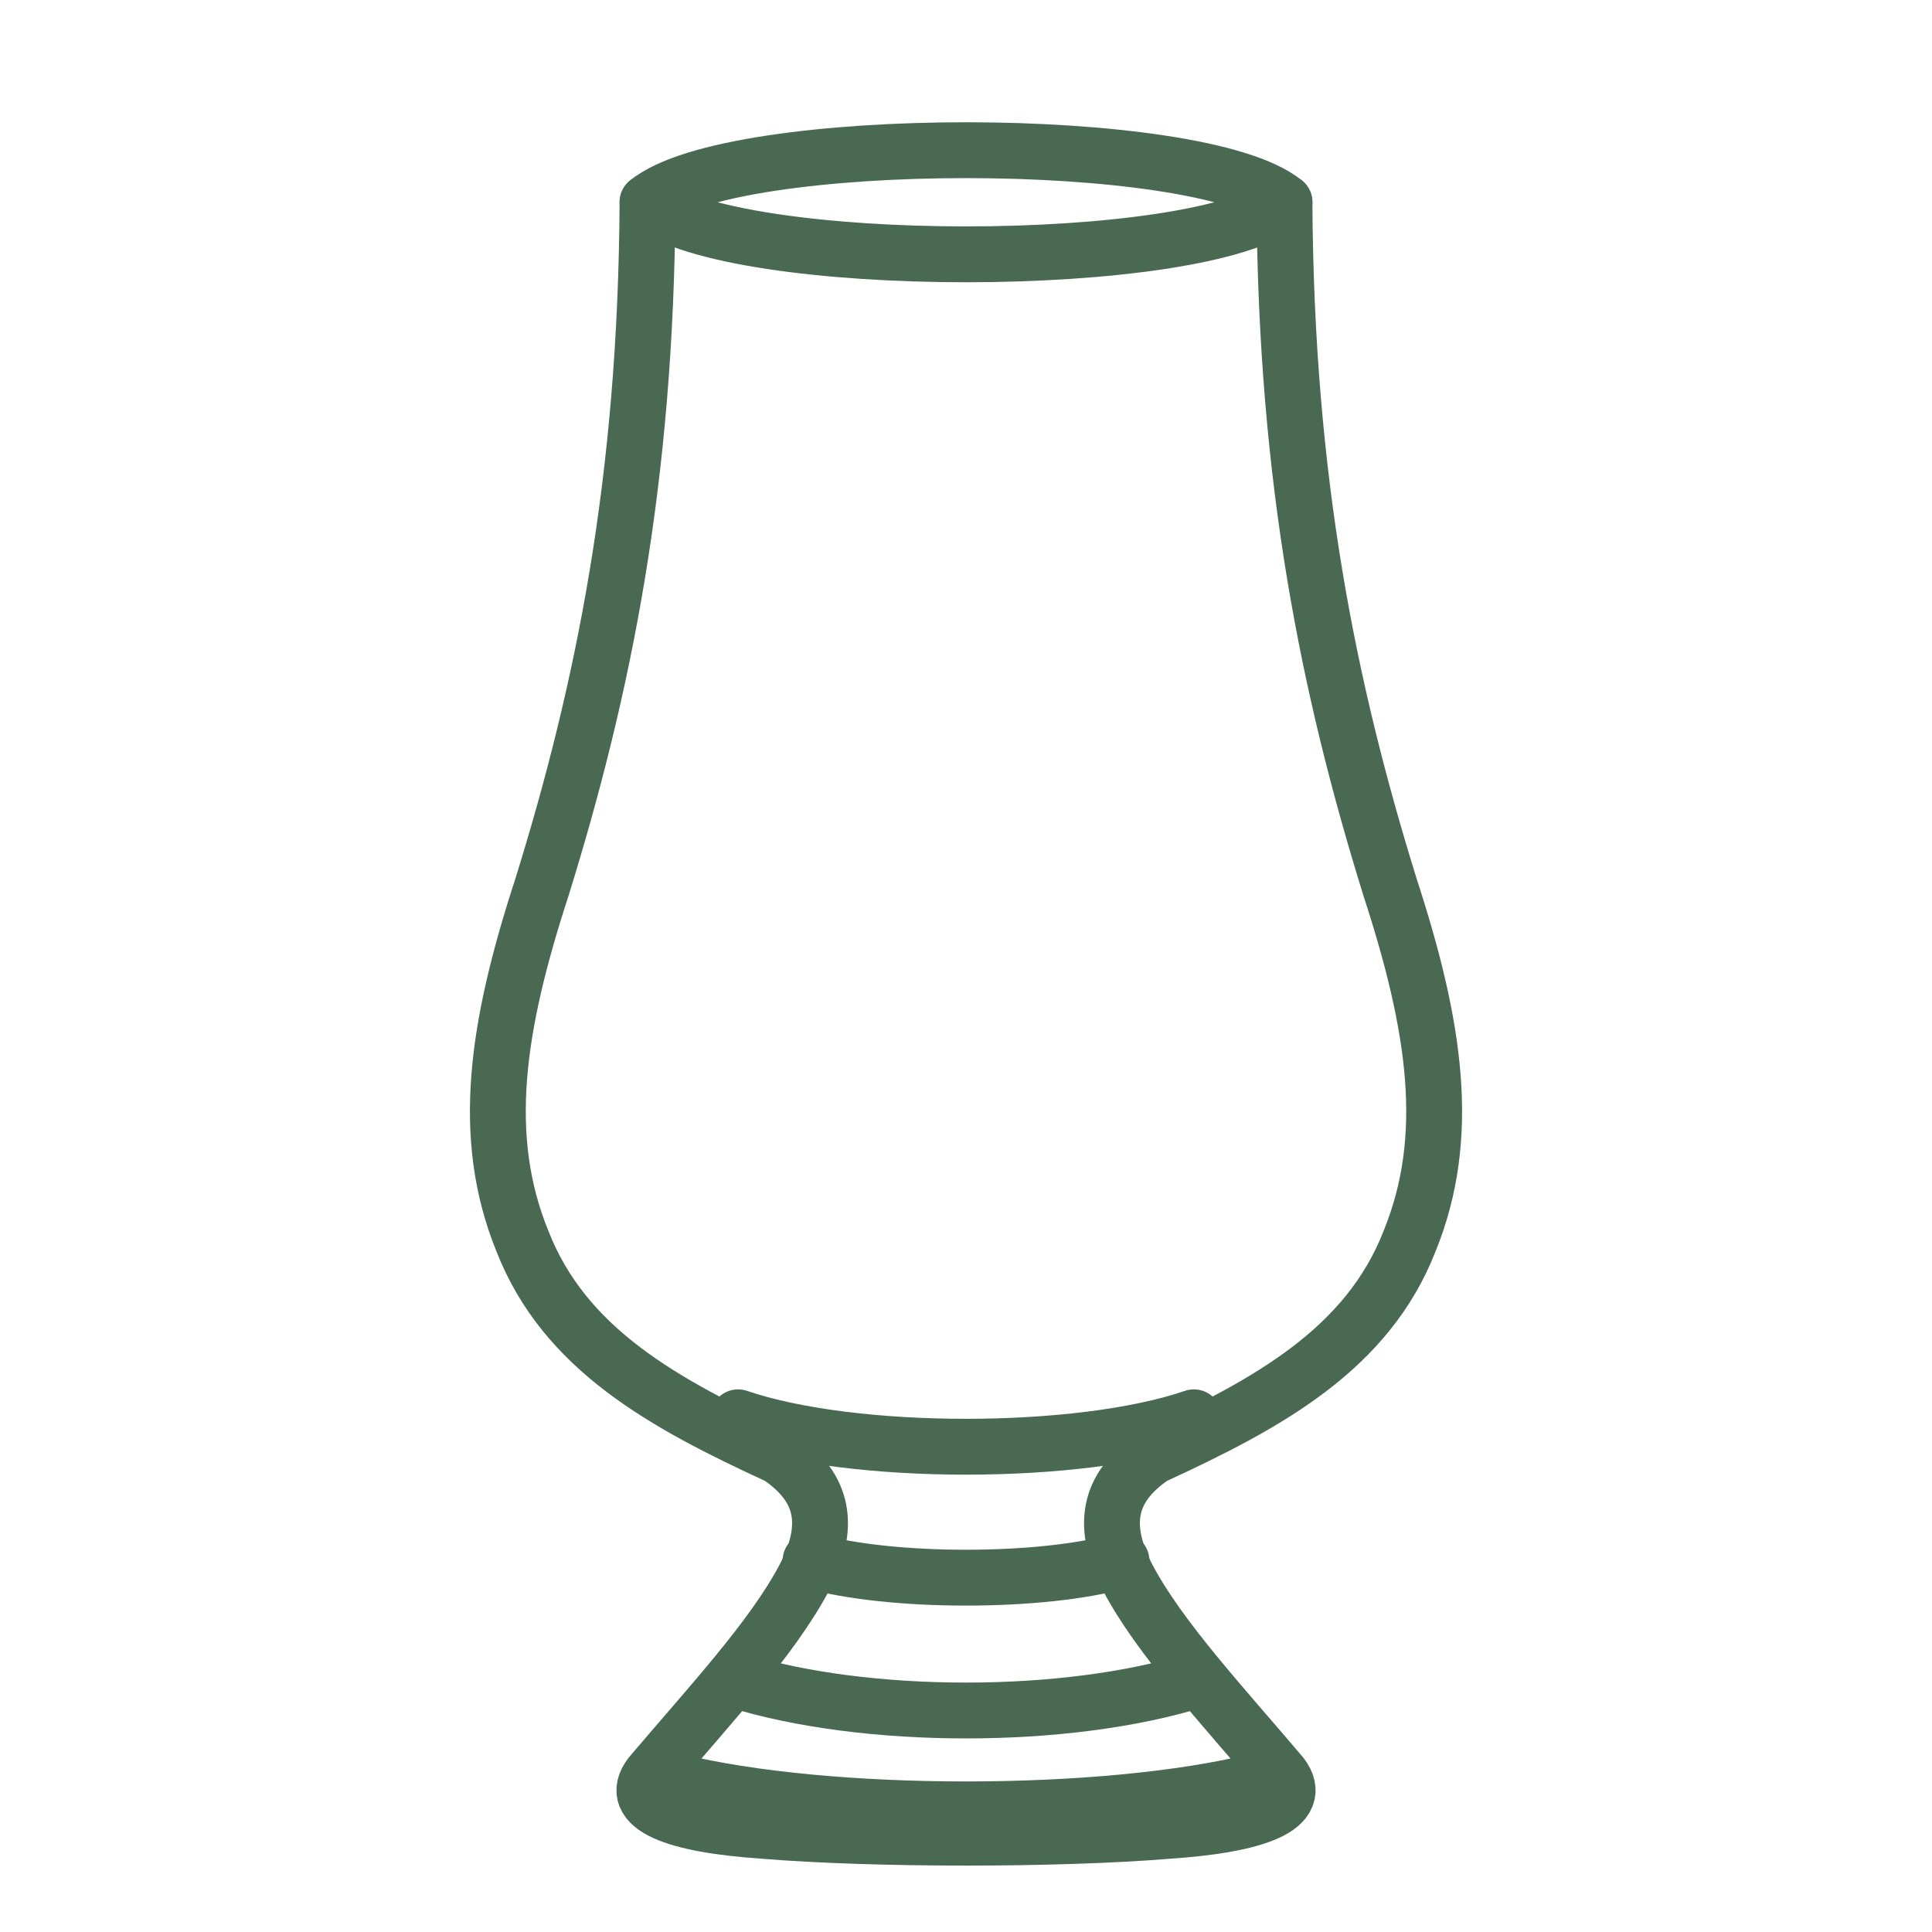
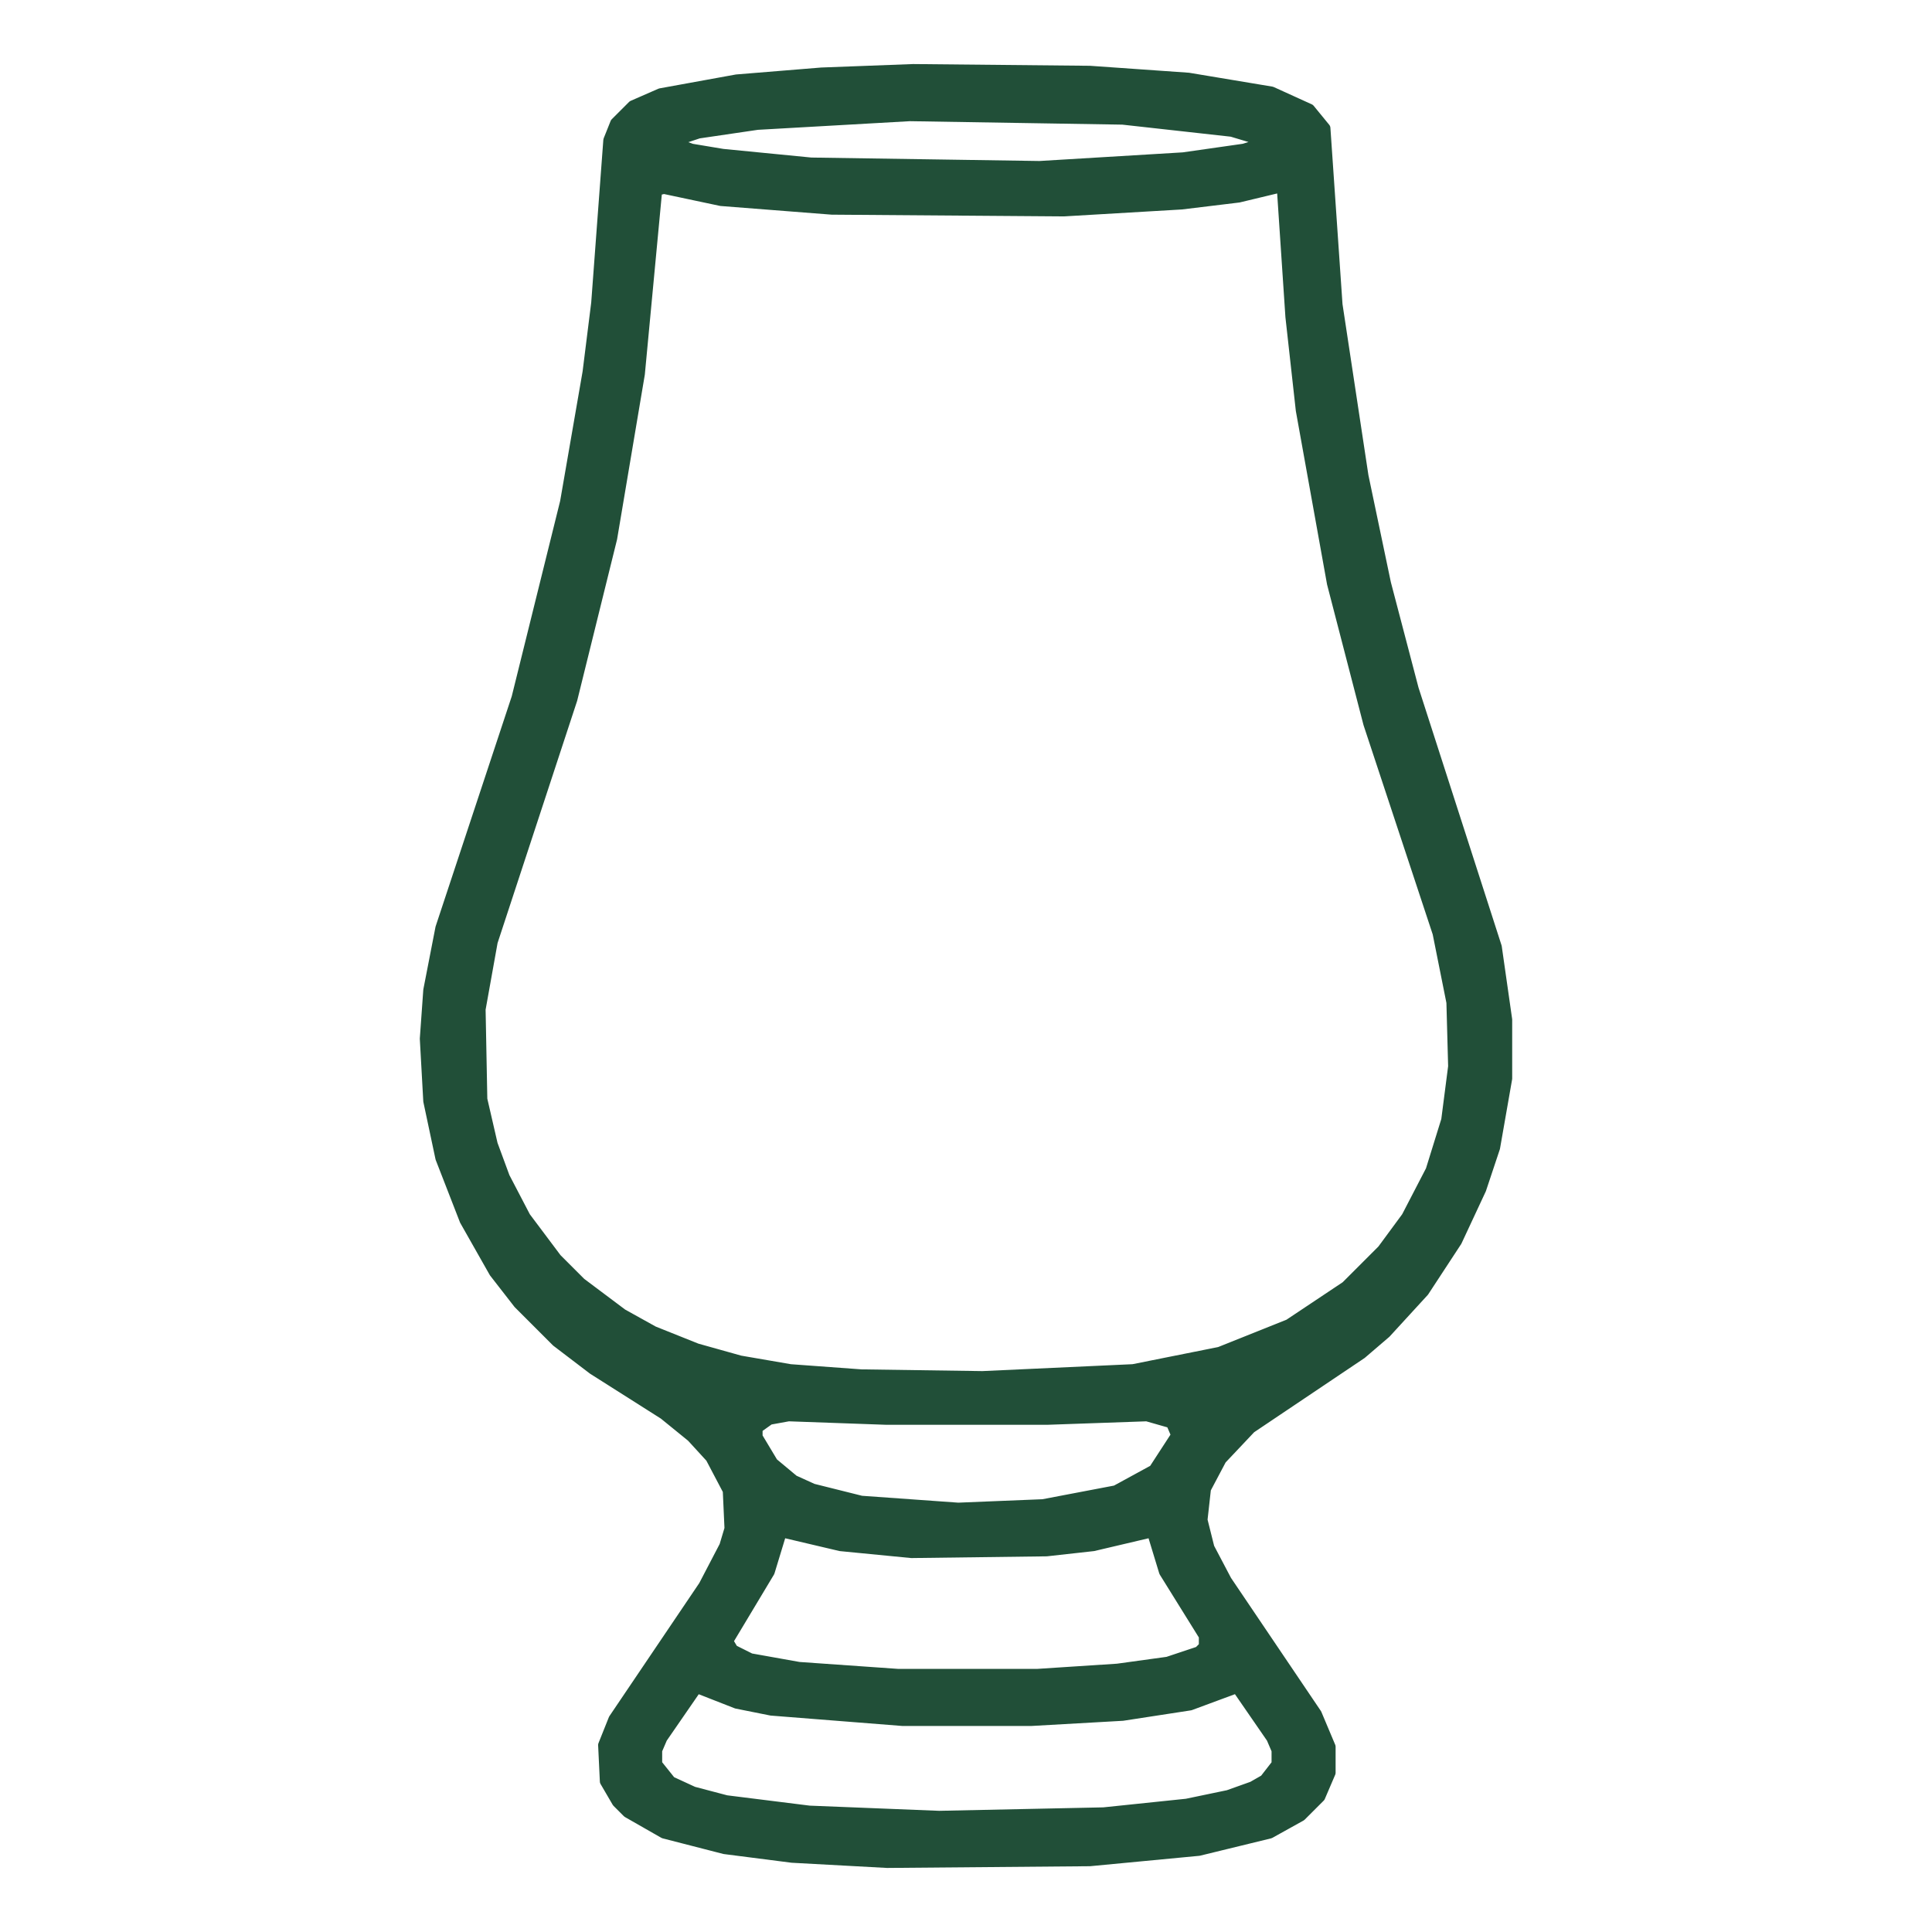
- <svg xmlns="http://www.w3.org/2000/svg" width="64" height="64" viewBox="0 0 64 64" fill="none" role="img" aria-label="כוס גלנקרן">
-   <g stroke="#496952" stroke-width="1.85" stroke-linecap="round" stroke-linejoin="round">
-     <path d="M21.45 6.7 C24.25 4.4 39.75 4.4 42.55 6.7 C39.75 9.0 24.25 9.0 21.45 6.7 Z" />
-     <path d="M21.45 6.7       C21.4 15.9 20.0 22.8 17.95 29.4       C16.45 34.0 15.9 37.65 17.3 41.1       C18.7 44.7 22.0 46.5 25.8 48.25       C27.35 49.3 27.5 50.6 26.65 52.25       C25.6 54.25 23.5 56.5 21.55 58.8       C20.75 59.85 22.35 60.45 25.3 60.65       C28.95 60.95 35.05 60.95 38.7 60.65       C41.65 60.45 43.25 59.85 42.45 58.8       C40.5 56.5 38.4 54.25 37.35 52.25       C36.5 50.6 36.65 49.3 38.2 48.25       C42.0 46.5 45.3 44.7 46.7 41.1       C48.1 37.65 47.55 34.0 46.05 29.4       C44 22.8 42.6 15.9 42.55 6.7" />
-     <path d="M24.45 46.95 C28.25 48.25 35.75 48.25 39.55 46.95" />
-     <path d="M26.85 51.7 C29.5 52.45 34.5 52.45 37.15 51.7" />
-     <path d="M24.35 55.65 C28.65 57.0 35.35 57.0 39.65 55.65" />
-     <path d="M22.35 59 C27.4 60.25 36.6 60.25 41.65 59" />
-   </g>
+ <svg xmlns="http://www.w3.org/2000/svg" viewBox="274 60 705 1116" width="512" height="512">
+   <path d="M 450 114 L 434 121 L 424 131 L 420 141 L 413 235 L 408 275 L 395 350 L 367 463 L 323 596 L 316 632 L 314 660 L 316 696 L 323 729 L 337 765 L 354 795 L 368 813 L 390 835 L 411 851 L 452 877 L 468 890 L 479 902 L 489 921 L 490 943 L 487 953 L 475 976 L 423 1053 L 417 1068 L 418 1089 L 425 1101 L 431 1107 L 452 1119 L 487 1128 L 526 1133 L 581 1136 L 698 1135 L 761 1129 L 802 1119 L 820 1109 L 831 1098 L 837 1084 L 837 1069 L 829 1050 L 777 973 L 767 954 L 763 938 L 765 920 L 774 903 L 791 885 L 855 842 L 869 830 L 891 806 L 910 777 L 924 747 L 932 723 L 939 683 L 939 649 L 933 607 L 885 458 L 869 397 L 856 335 L 841 236 L 834 134 L 825 123 L 803 113 L 755 105 L 698 101 L 596 100 L 543 102 L 494 106 Z M 448 1071 L 451 1064 L 471 1035 L 494 1044 L 514 1048 L 590 1054 L 664 1054 L 717 1051 L 756 1045 L 783 1035 L 803 1064 L 806 1071 L 806 1079 L 799 1088 L 792 1092 L 778 1097 L 754 1102 L 706 1107 L 611 1109 L 536 1106 L 488 1100 L 469 1095 L 456 1089 L 448 1079 Z M 489 1008 L 513 968 L 520 945 L 554 953 L 595 957 L 673 956 L 700 953 L 734 945 L 741 968 L 764 1005 L 764 1011 L 761 1014 L 743 1020 L 714 1024 L 668 1027 L 587 1027 L 530 1023 L 502 1018 L 492 1013 Z M 506 885 L 513 880 L 524 878 L 580 880 L 674 880 L 731 878 L 745 882 L 748 889 L 735 909 L 713 921 L 671 929 L 622 931 L 566 927 L 538 920 L 527 915 L 515 905 L 506 890 Z M 809 168 L 814 243 L 820 297 L 838 397 L 859 478 L 899 599 L 907 639 L 908 676 L 904 707 L 895 736 L 881 763 L 867 782 L 846 803 L 813 825 L 773 841 L 723 851 L 636 855 L 566 854 L 525 851 L 496 846 L 471 839 L 446 829 L 428 819 L 404 801 L 390 787 L 372 763 L 360 740 L 353 721 L 347 695 L 346 643 L 353 604 L 399 464 L 422 371 L 438 276 L 448 170 L 452 169 L 485 176 L 549 181 L 683 182 L 751 178 L 784 174 Z M 457 142 L 472 137 L 506 132 L 594 127 L 717 129 L 780 136 L 800 142 L 787 146 L 752 151 L 669 156 L 537 154 L 486 149 L 468 146 Z" fill="#214f38" fill-rule="evenodd" stroke="#214f38" stroke-width="6" stroke-linejoin="round" stroke-linecap="round" />
</svg>
